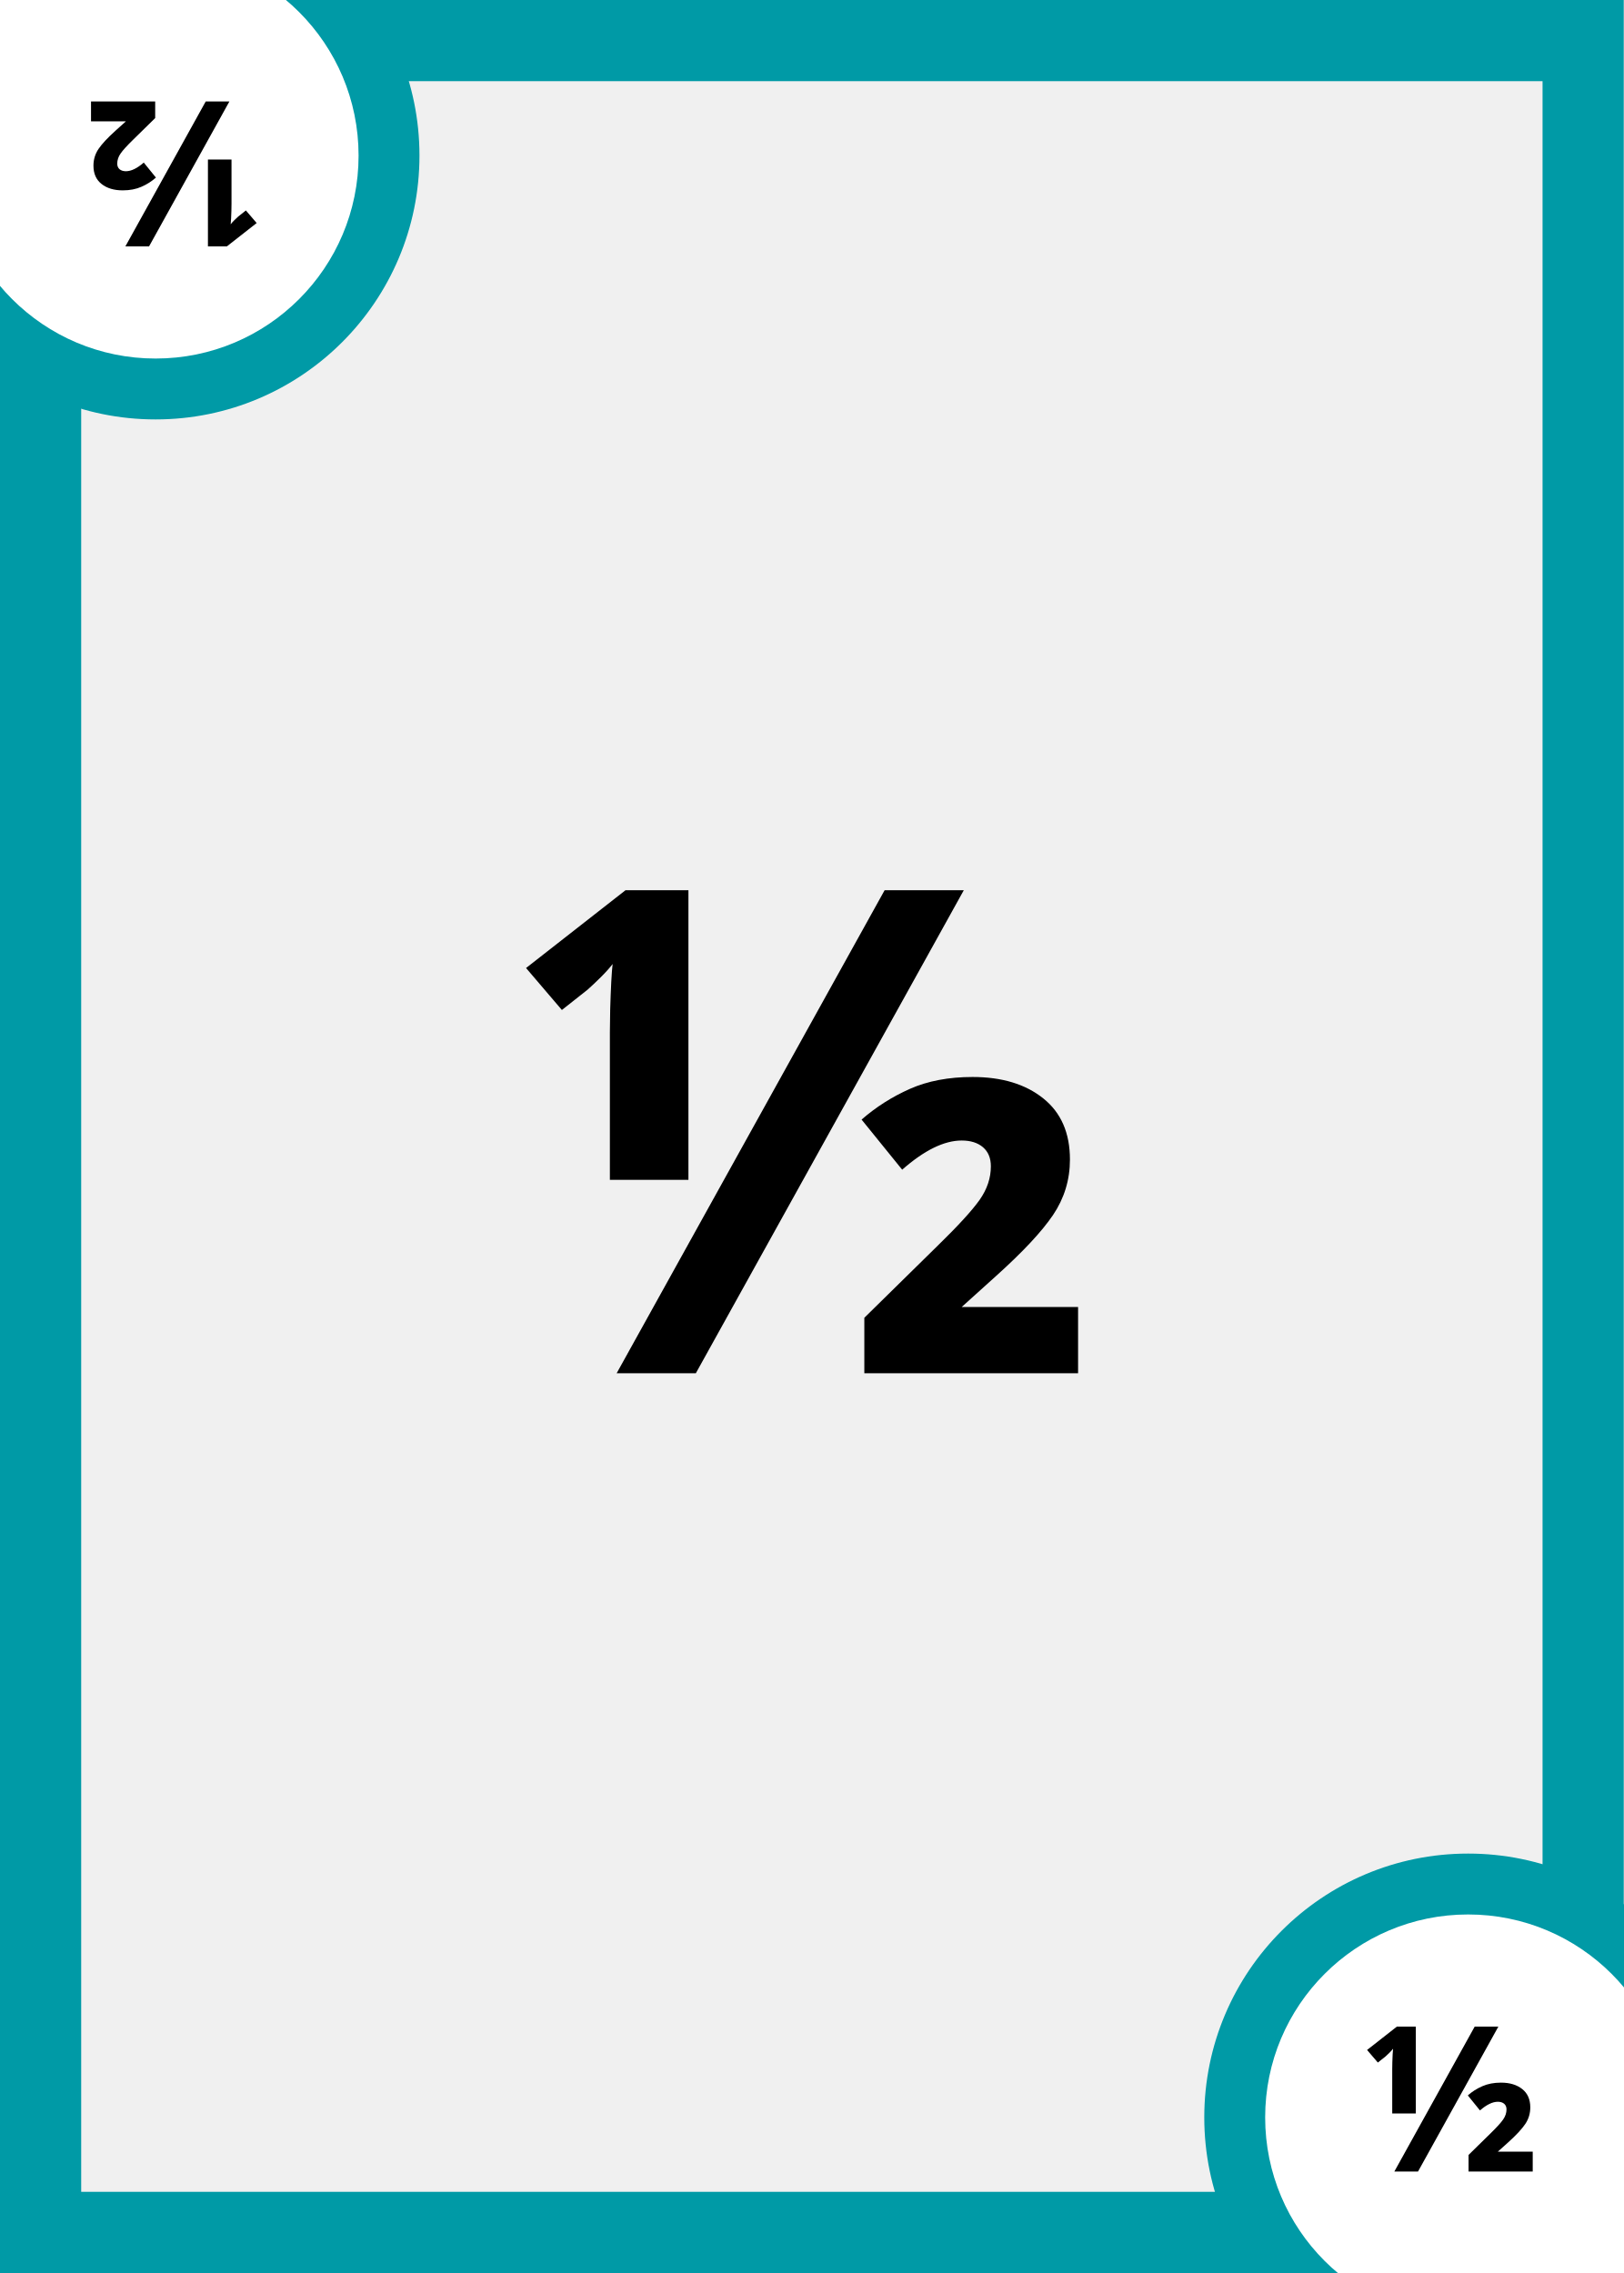
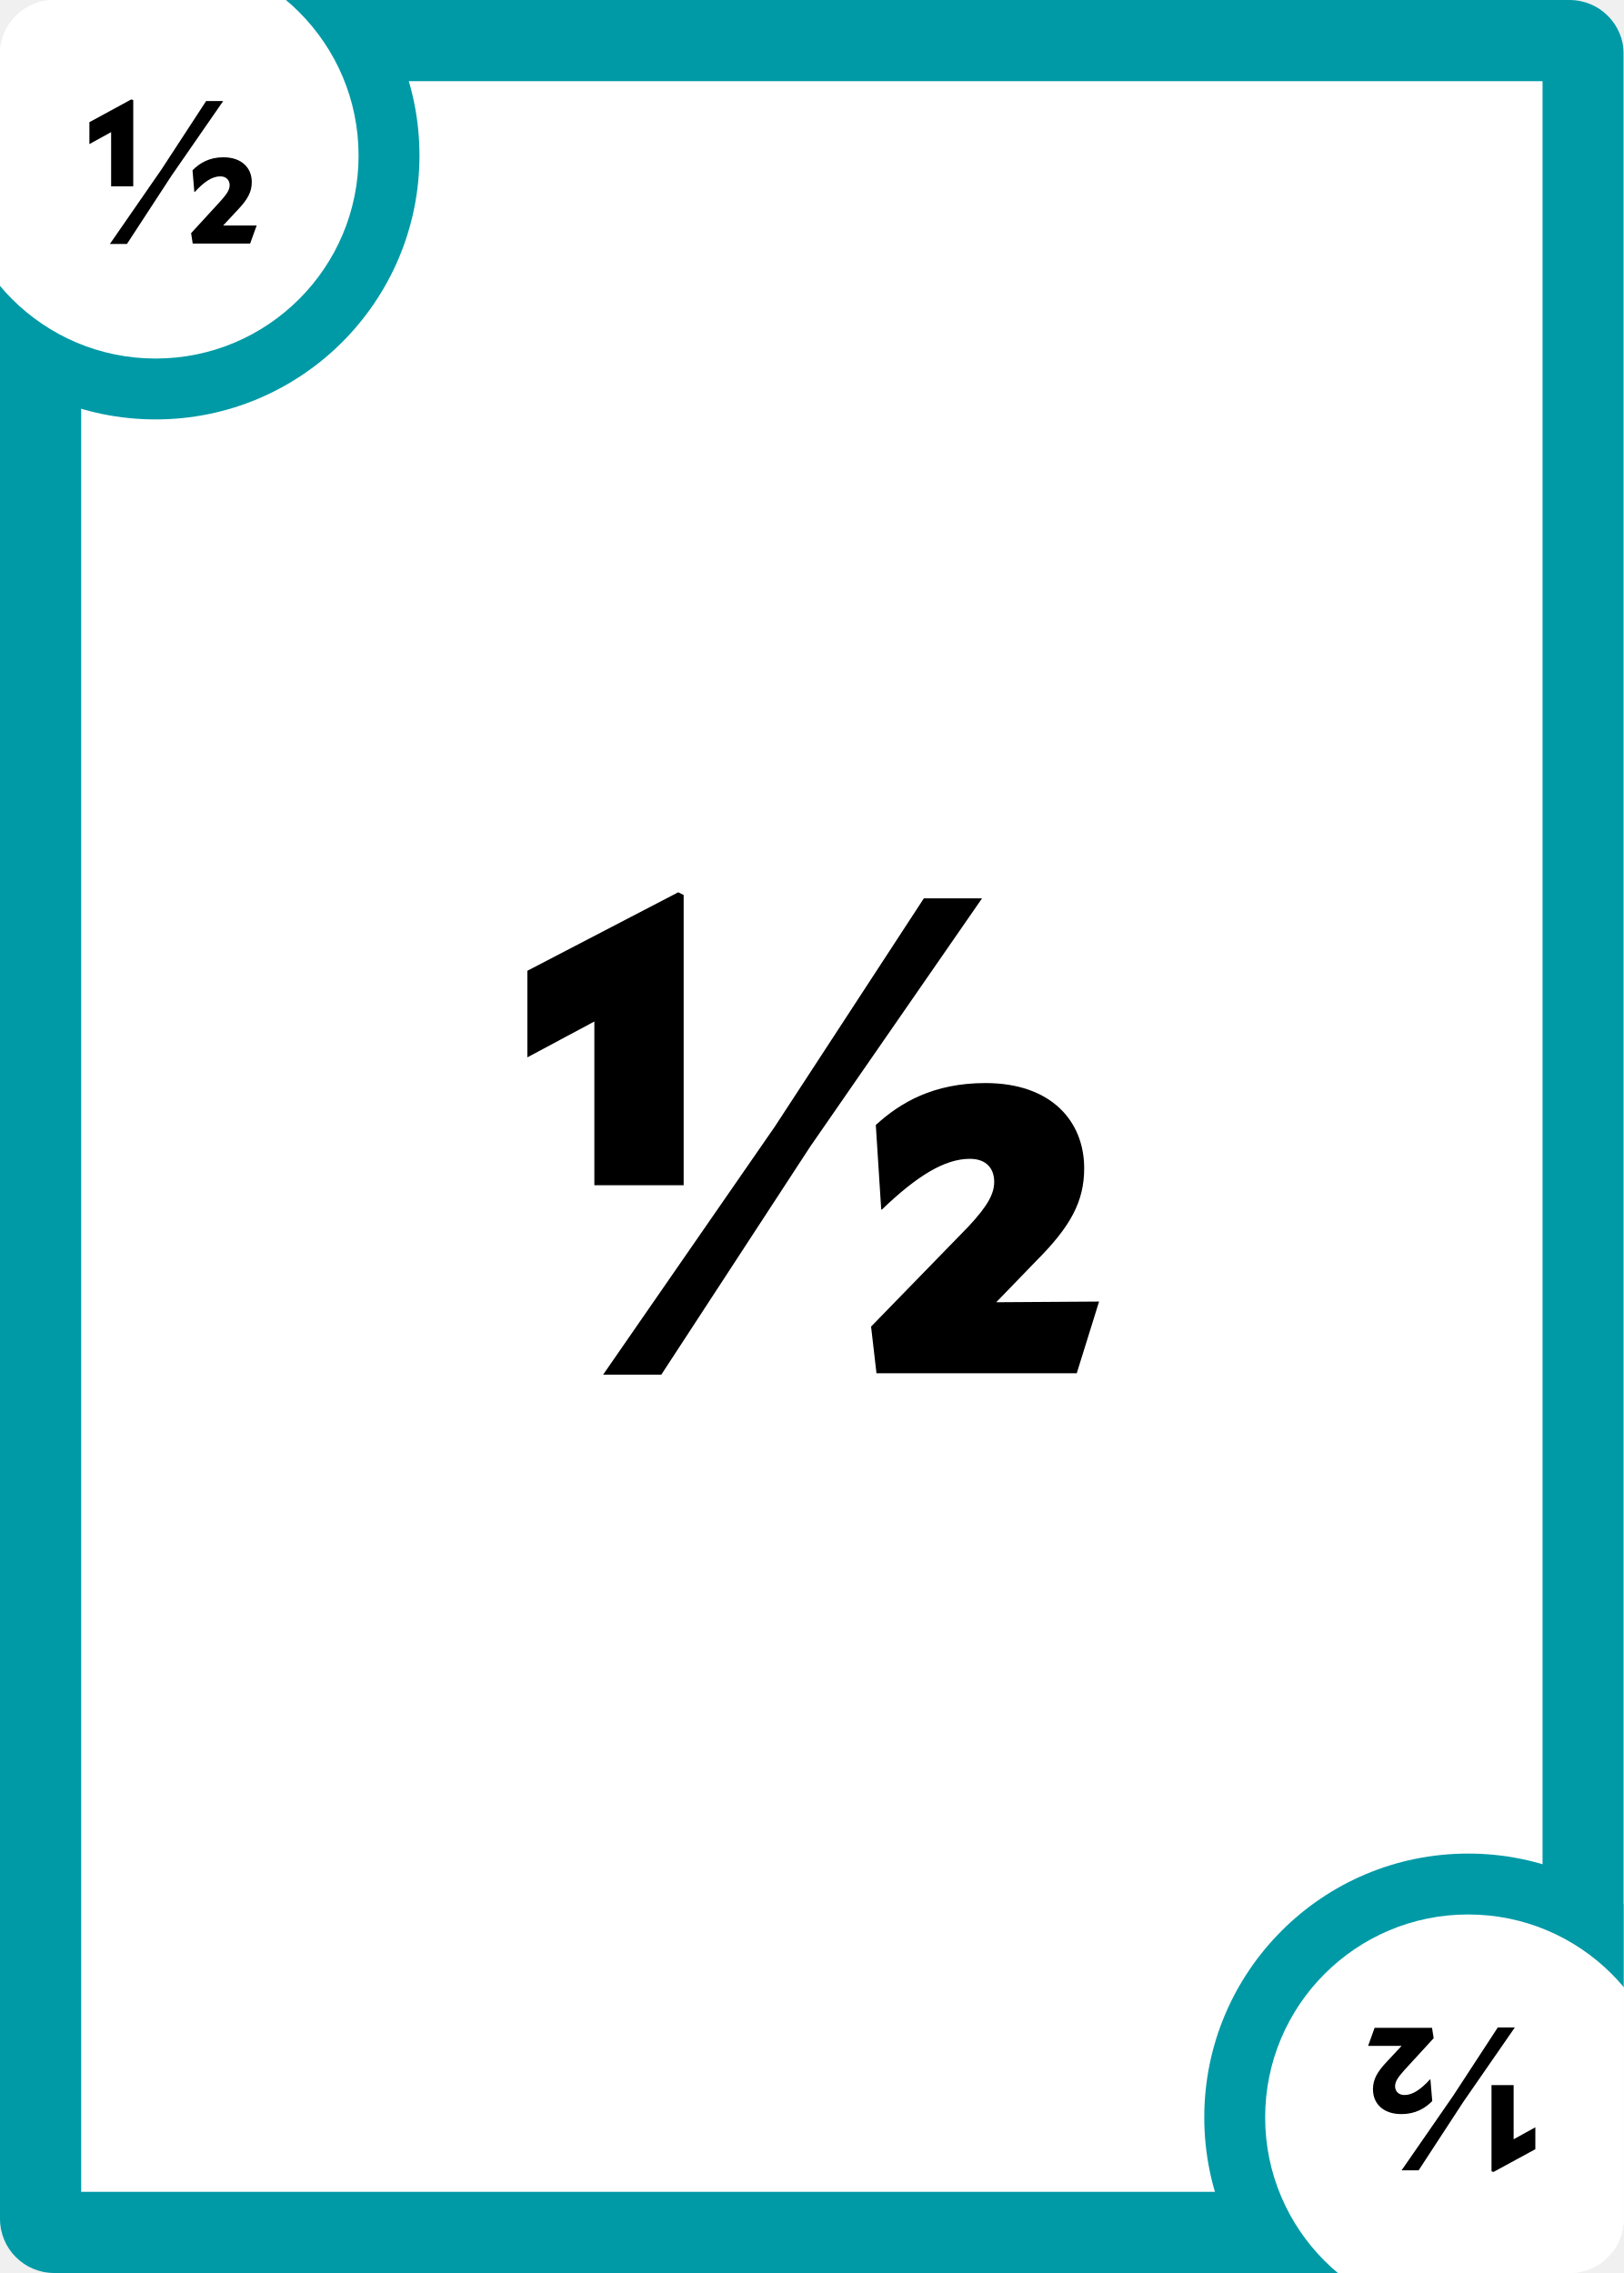
- <svg xmlns="http://www.w3.org/2000/svg" width="240px" height="336px" viewBox="0 0 240 336" version="1.1" style="background: #FFFFFF;">
-   <defs />
-   <g id="Page-1" stroke="none" stroke-width="1" fill="none" fill-rule="evenodd">
+ <svg xmlns="http://www.w3.org/2000/svg" xmlns:xlink="http://www.w3.org/1999/xlink" width="240px" height="336px" viewBox="0 0 240 336" version="1.1">
+   <defs>
+     <rect id="path-1" x="0" y="0" width="240" height="336" rx="8" />
+   </defs>
+   <g id="Symbols" stroke="none" stroke-width="1" fill="none" fill-rule="evenodd">
    <g id="f-half">
-       <g id="full-everythign" transform="translate(-16, -16)">
-         <g id="Background" transform="translate(16, 16)">
+       <mask id="mask-2" fill="white">
+         <use xlink:href="#path-1" />
+       </mask>
+       <use id="Mask" fill="#FFFFFF" xlink:href="#path-1" />
+       <g id="full" mask="url(#mask-2)">
+         <g id="Background">
          <g id="border/blue">
            <path d="M0,0 L240,0 L240,336 L0,336 L0,0 Z M12,12 L12,324 L228,324 L228,12 L12,12 Z" id="border" fill="#009AA6" />
            <g id="Group" stroke-width="1" transform="translate(-16, -16)">
              <g id="bottom-right" transform="translate(194, 290)">
                <circle id="Oval-Copy" fill="#009AA6" cx="39" cy="39" r="39" />
                <path d="M39,69 C44.598,69 54.598,69 69,69 C69,54.448 69,44.448 69,39 C69,22.431 55.569,9 39,9 C22.431,9 9,22.431 9,39 C9,55.569 22.431,69 39,69 Z" id="Oval-Copy-3" fill="#FFFFFF" />
              </g>
              <g id="top-left" transform="translate(39, 39) rotate(180) translate(-39, -39) ">
                <circle id="Oval-Copy" fill="#009AA6" cx="39" cy="39" r="39" />
                <path d="M39,69 C44.598,69 54.598,69 69,69 C69,54.448 69,44.448 69,39 C69,22.431 55.569,9 39,9 C22.431,9 9,22.431 9,39 C9,55.569 22.431,69 39,69 Z" id="Oval-Copy-3" fill="#FFFFFF" />
              </g>
            </g>
          </g>
        </g>
-         <g id="number-1" transform="translate(194, 290)" font-size="30" font-family="Mallory-Bold" fill="#000000" font-weight="bold">
-           <text id="?">
-             <tspan x="23.405" y="47">½</tspan>
-           </text>
+         <g id="number-1" transform="translate(190, 297)" fill="#000000">
+           <path d="M18.695,15.54 L15.425,15.54 L15.425,7.53 L12.215,9.3 L12.215,6.06 L18.395,2.7 L18.695,2.79 L18.695,15.54 Z M15.245,24.06 L22.865,13.05 L29.465,2.94 L31.985,2.94 L24.365,13.95 L17.765,24.06 L15.245,24.06 Z M27.485,24 L27.245,22.47 L31.565,17.76 C32.525,16.68 32.945,16.08 32.945,15.36 C32.945,14.67 32.465,14.07 31.565,14.07 C30.335,14.07 29.135,14.91 27.785,16.38 L27.725,16.38 L27.455,13.17 C28.535,12.09 29.945,11.25 32.015,11.25 C34.715,11.25 36.215,12.81 36.215,14.91 C36.215,16.38 35.615,17.46 34.115,19.05 L31.985,21.33 L36.935,21.33 L35.975,24 L27.485,24 Z" id="?" transform="translate(24.575, 13.38) rotate(180) translate(-24.575, -13.38) " />
        </g>
-         <g id="number-1-copy" transform="translate(41.5, 41.5) rotate(180) translate(-41.5, -41.5) translate(17, 28)" font-size="30" font-family="Mallory-Bold" fill="#000000" font-weight="bold">
-           <text id="?">
-             <tspan x="11.405" y="24">½</tspan>
-           </text>
+         <g id="number-1-copy" transform="translate(13, 14)" fill="#000000">
+           <path d="M6.695,13.54 L3.425,13.54 L3.425,5.53 L0.215,7.3 L0.215,4.06 L6.395,0.7 L6.695,0.79 L6.695,13.54 Z M3.245,22.06 L10.865,11.05 L17.465,0.94 L19.985,0.94 L12.365,11.95 L5.765,22.06 L3.245,22.06 Z M15.485,22 L15.245,20.47 L19.565,15.76 C20.525,14.68 20.945,14.08 20.945,13.36 C20.945,12.67 20.465,12.07 19.565,12.07 C18.335,12.07 17.135,12.91 15.785,14.38 L15.725,14.38 L15.455,11.17 C16.535,10.09 17.945,9.25 20.015,9.25 C22.715,9.25 24.215,10.81 24.215,12.91 C24.215,14.38 23.615,15.46 22.115,17.05 L19.985,19.33 L24.935,19.33 L23.975,22 L15.485,22 Z" id="?" />
        </g>
      </g>
-       <text id="½" font-family="Mallory-Black, Mallory" font-size="100" font-weight="700" fill="#000000">
-         <tspan x="75.55" y="203">½</tspan>
-       </text>
+       <path d="M101.05,175.2 L87.85,175.2 L87.85,151 L77.95,156.3 L77.95,143.5 L100.25,131.9 L101.05,132.3 L101.05,175.2 Z M89.15,203.2 L114.55,166.5 L136.55,132.8 L145.15,132.8 L119.75,169.5 L97.75,203.2 L89.15,203.2 Z M129.55,203 L128.75,196.1 L143.15,181.3 C145.95,178.3 146.95,176.5 146.95,174.7 C146.95,172.8 145.85,171.3 143.35,171.3 C139.65,171.3 135.55,173.8 130.35,178.8 L130.25,178.8 L129.45,166.3 C133.05,163 137.95,160.1 145.65,160.1 C155.45,160.1 160.25,165.8 160.25,172.7 C160.25,177.6 158.25,181.3 153.15,186.4 L147.25,192.5 L162.45,192.4 L159.15,203 L129.55,203 Z" id="½" fill="#000000" mask="url(#mask-2)" />
    </g>
  </g>
</svg>
